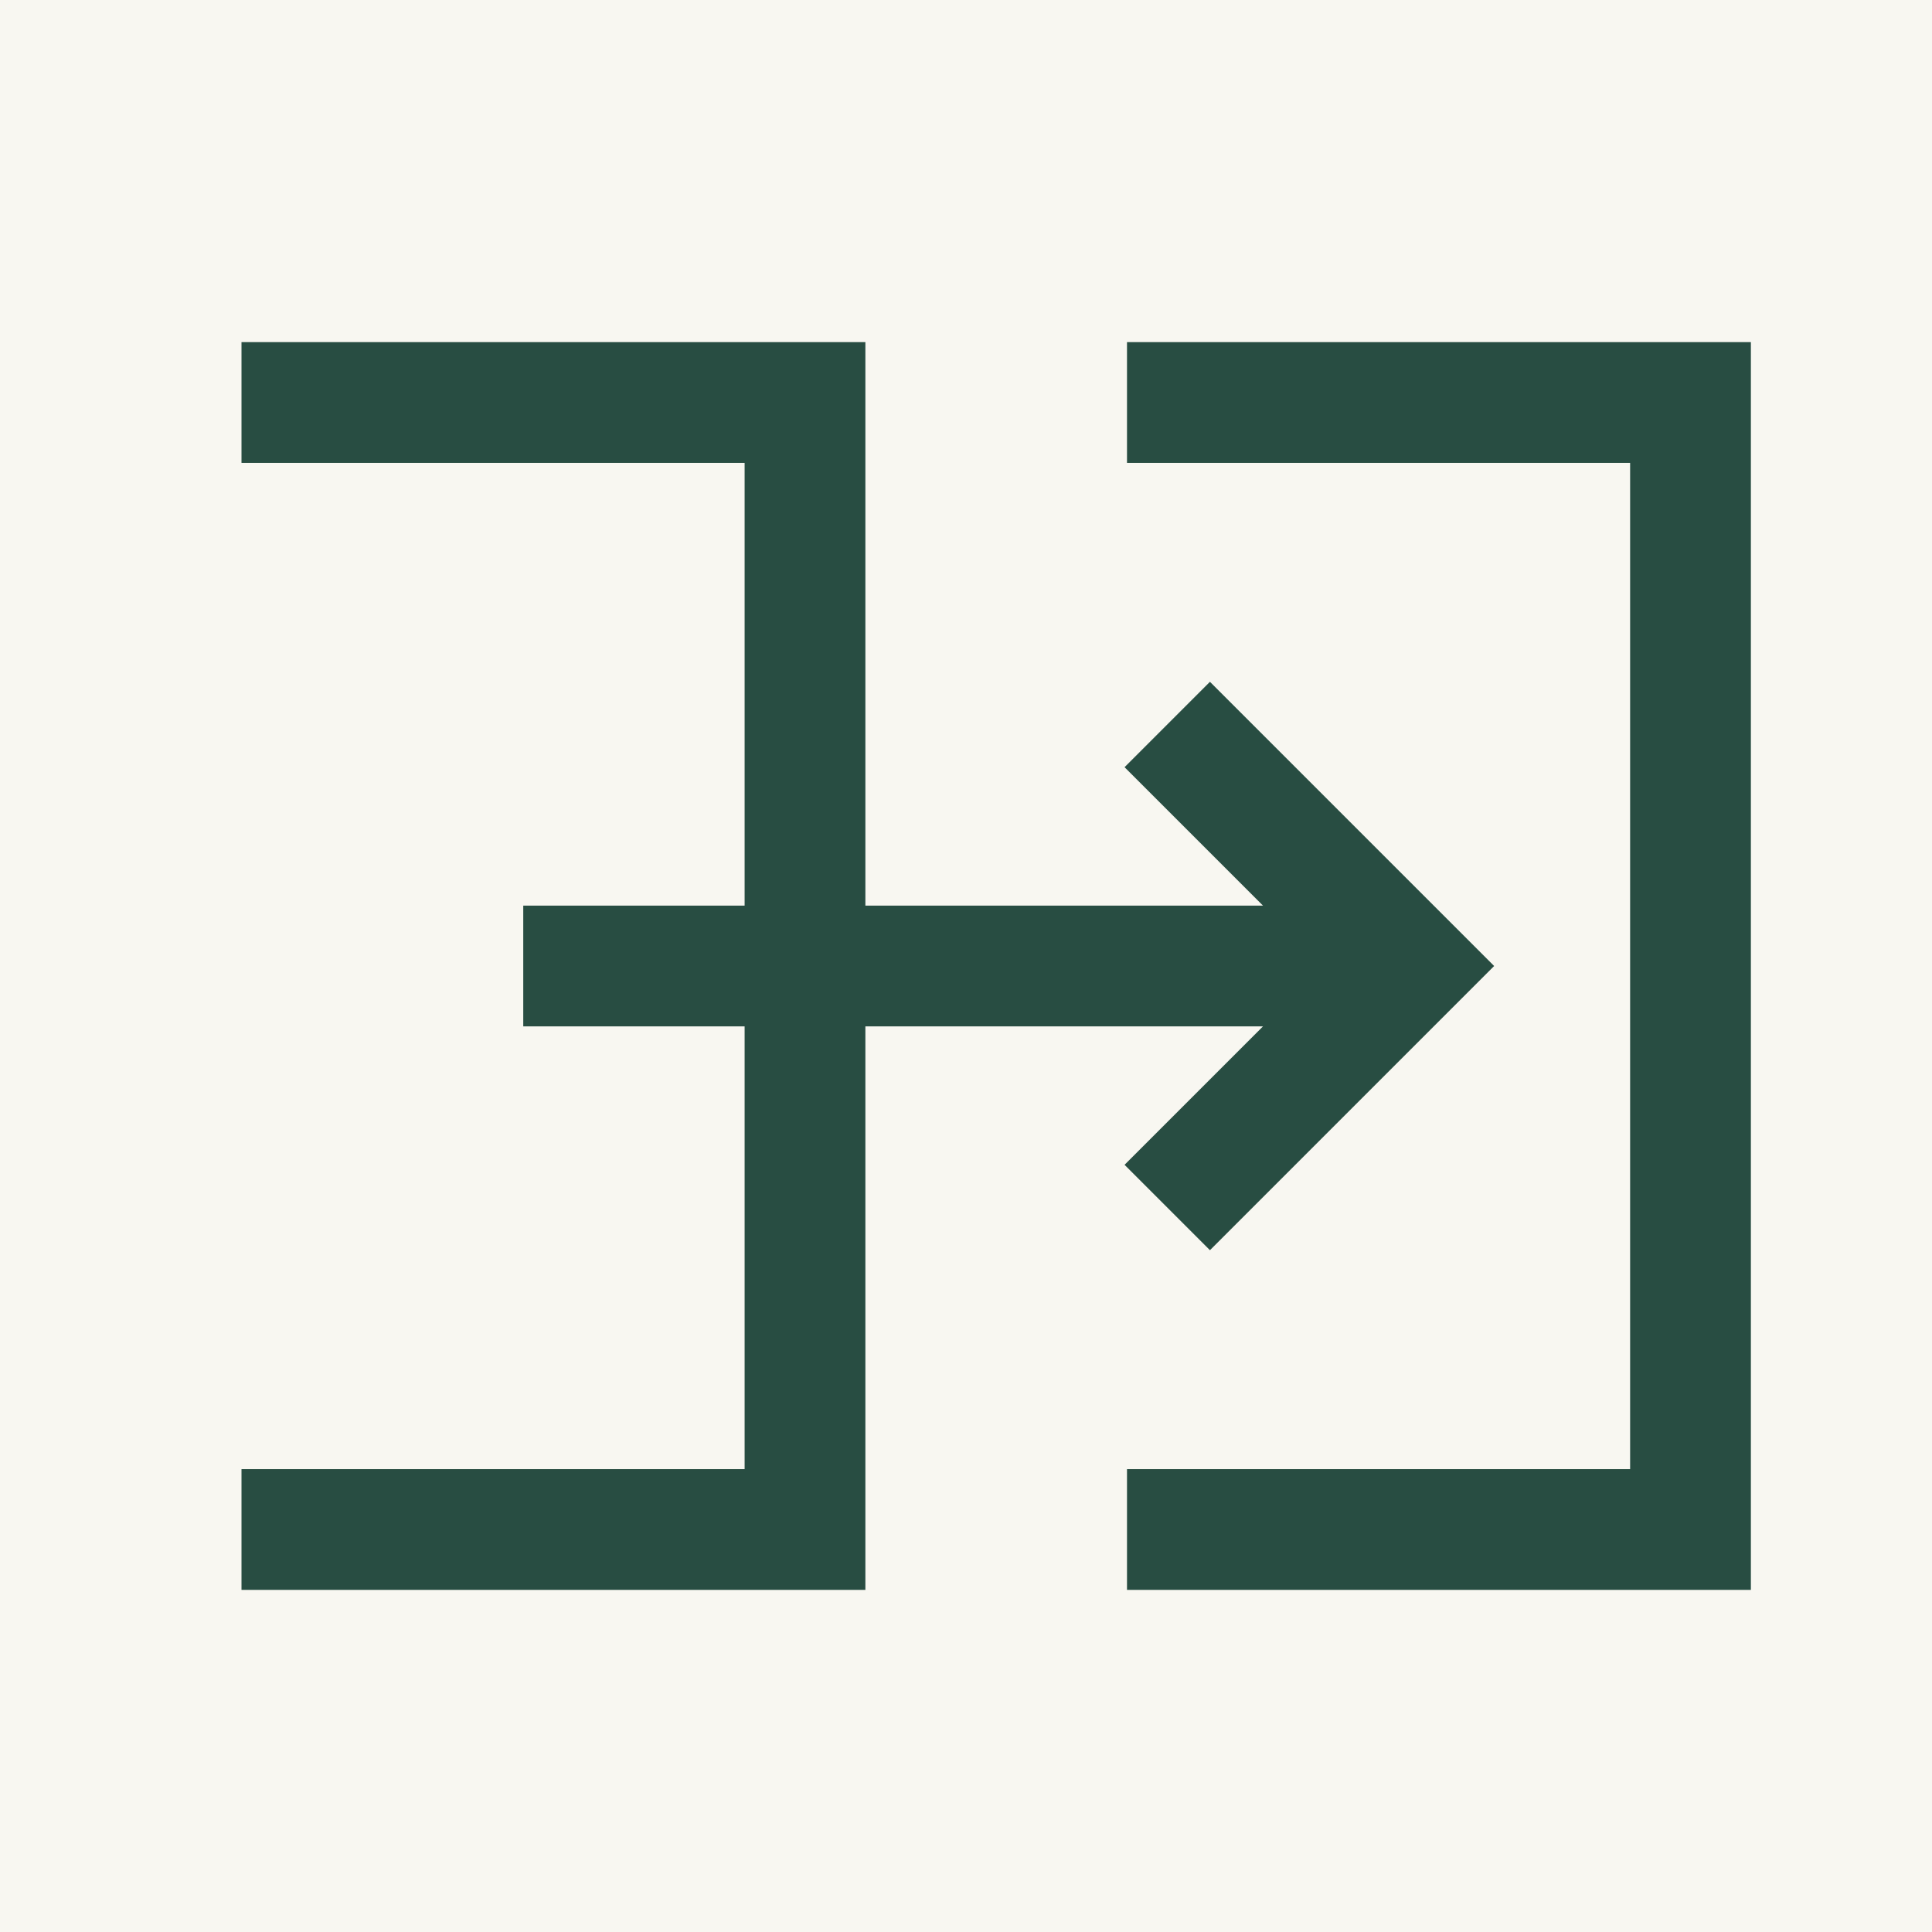
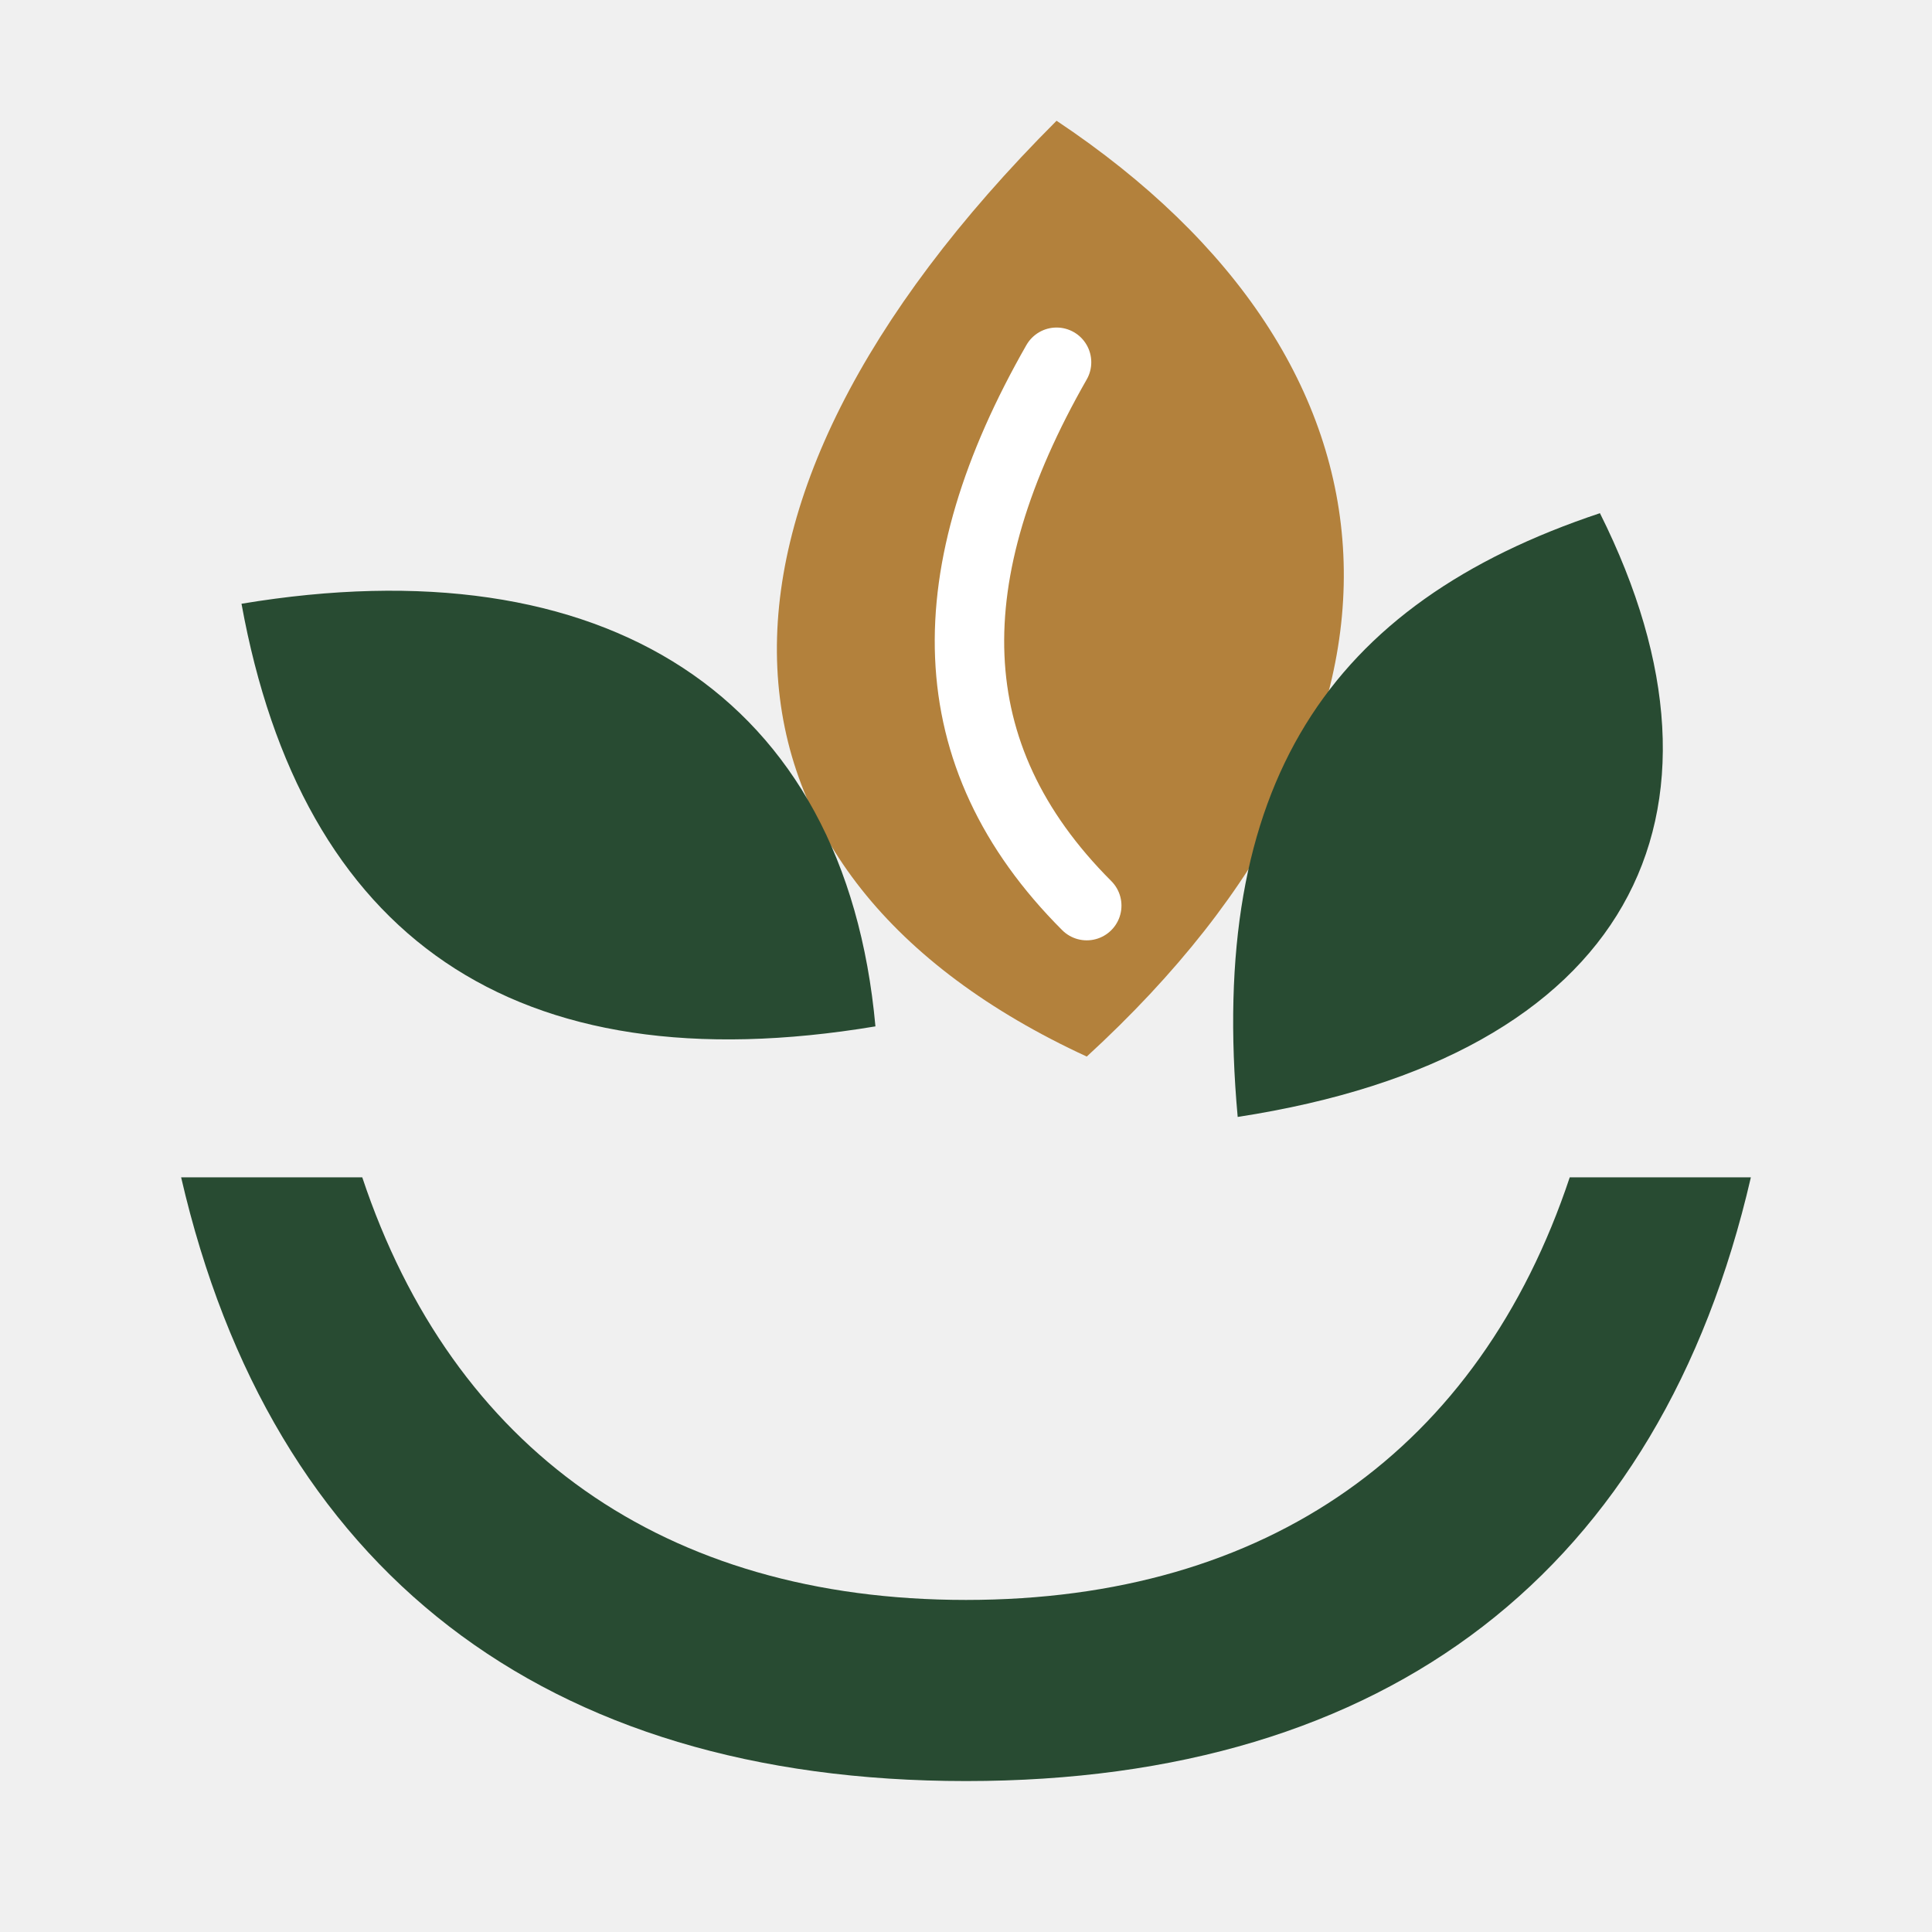
- <svg xmlns="http://www.w3.org/2000/svg" viewBox="0 0 48 48">
-   <rect width="48" height="48" fill="#f8f7f1" />
-   <path d="M6 10h14v28H6m22-28h14v28H28" fill="none" stroke="#284d42" stroke-width="3" />
-   <path d="M13 24h22m-6-6 6 6-6 6" fill="none" stroke="#284d42" stroke-width="3" />
+ <svg xmlns="http://www.w3.org/2000/svg" viewBox="0 0 64 64">
+   <path d="M6 39h6c3 9 10 14 20 14s17-5 20-14h6c-3 13-12 20-26 20S9 52 6 39Z" fill="#284b32" />
+   <path d="M35 4c12 8 13 20 1 31C23 29 22 17 35 4Z" fill="#b3813c" />
+   <path d="M35 12c-4 7-4 13 1 18" fill="none" stroke="#ffffff" stroke-width="2.3" stroke-linecap="round" />
+   <path d="M8 20c12-2 20 3 21 14C17 36 10 31 8 20Zm45-3c5 10 1 18-12 20-1-11 3-17 12-20Z" fill="#284b32" />
</svg>
